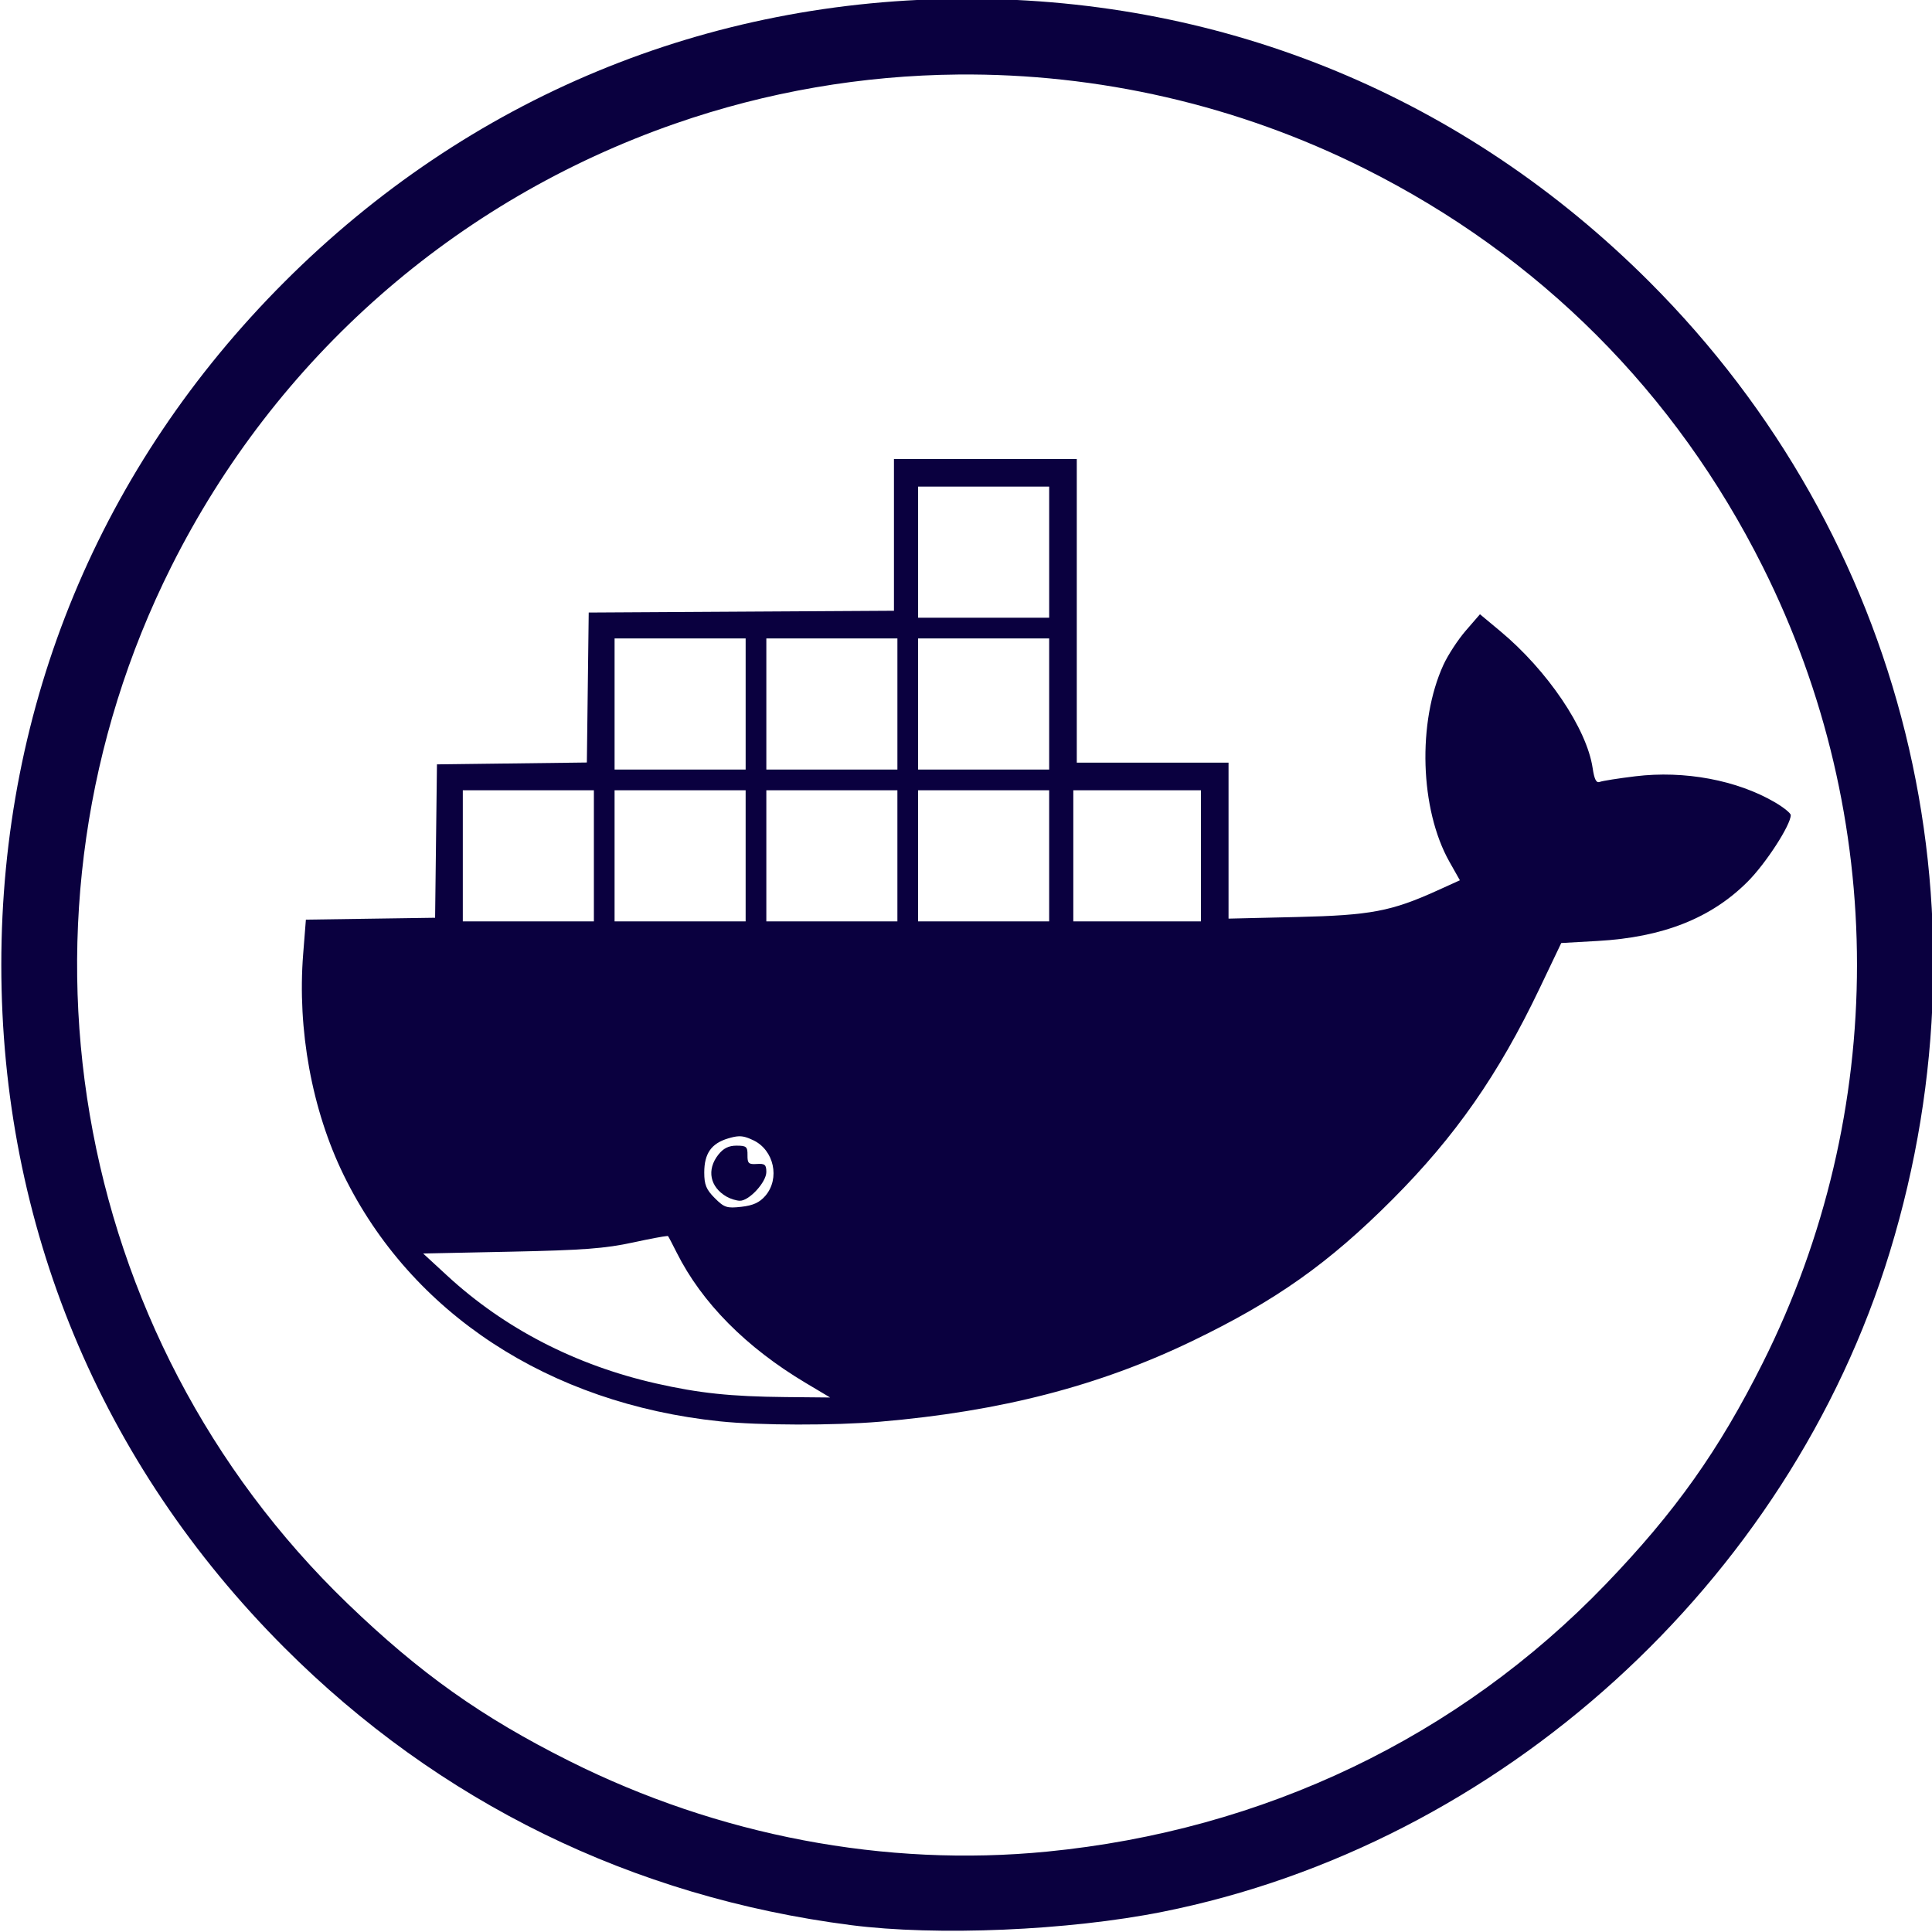
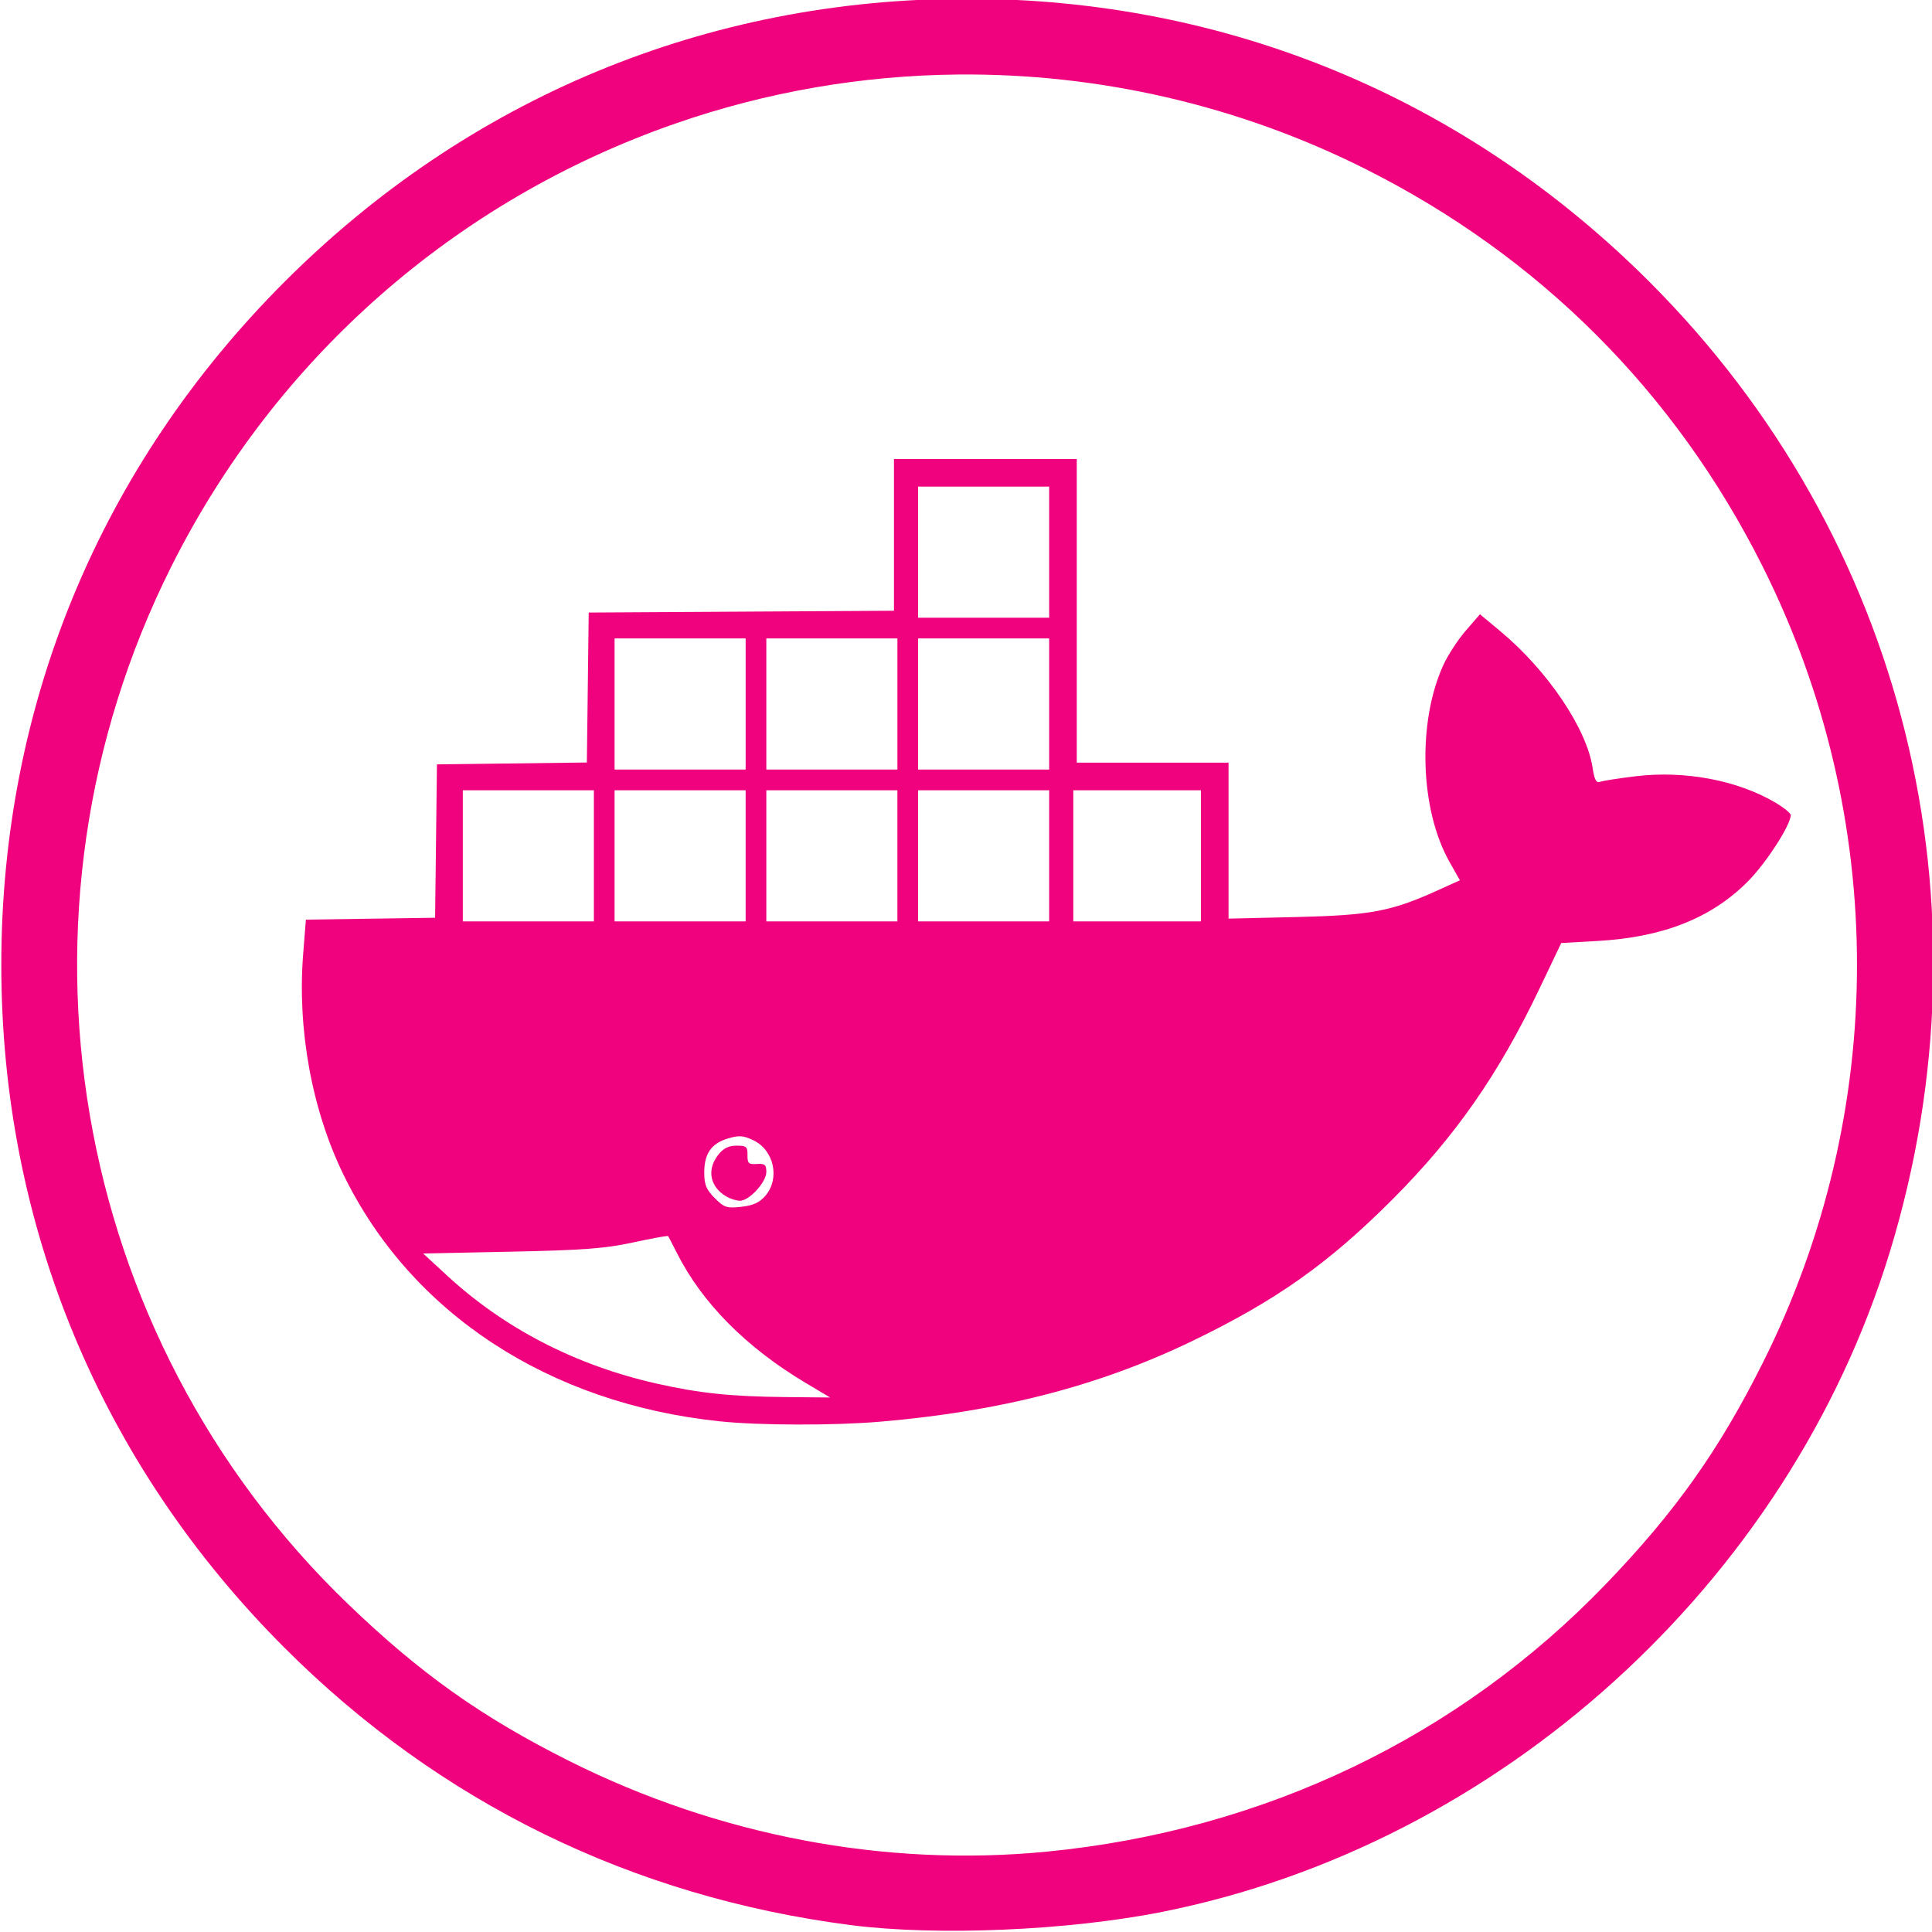
- <svg xmlns="http://www.w3.org/2000/svg" version="1.1" preserveAspectRatio="none" x="0px" y="0px" width="400" height="400" viewBox="0 0 400 400" id="svg2">
+ <svg xmlns="http://www.w3.org/2000/svg" id="svg2" viewBox="0 0 400 400" height="400" width="400" y="0px" x="0px" preserveAspectRatio="none" version="1.1">
  <defs id="defs4" />
-   <rect x="-233.474" y="306.684" display="none" width="334.407" height="263.333" id="rect3-4" style="clip-rule:evenodd;display:none;fill:#e7e7e7;fill-rule:evenodd" />
-   <g style="display:none" id="g8-0" display="none" transform="matrix(0.6500126,0,0,0.6718737,61.03905,100.1473)">
-     <path style="display:inline;fill:#394d54" id="path10-1" d="m 61.093,319.89 c 6.023,0 11.763,-0.157 17.219,-0.464 0.476,-0.026 0.932,-0.063 1.402,-0.092 0.005,-0.002 0.008,-0.002 0.012,-0.002 13.872,-0.855 25.876,-2.708 35.902,-5.57 0.002,-0.002 0.004,-0.002 0.006,-0.002 1.823,-0.521 3.588,-1.07 5.282,-1.656 1.894,-0.657 2.896,-2.725 2.241,-4.618 -0.656,-1.895 -2.722,-2.899 -4.618,-2.24 -12.734,4.412 -29.535,6.842 -50.125,7.298 -0.002,0 -0.004,0 -0.005,0 -10.477,0.232 -21.93,-0.044 -34.352,-0.843 0,0 0,0 -0.001,0 -0.635,-0.038 -1.259,-0.075 -1.9,-0.118 -1.995,-0.128 -3.731,1.374 -3.869,3.375 -0.136,1.999 1.376,3.73 3.375,3.866 2.537,0.173 5.03,0.321 7.49,0.453 0.392,0.021 0.77,0.034 1.158,0.054 l 0,0 c 7.256,0.366 14.194,0.559 20.783,0.559 z" display="inline" />
+   <rect style="clip-rule:evenodd;display:none;fill:#e7e7e7;fill-rule:evenodd" id="rect3-4" height="263.333" width="334.407" display="none" y="306.684" x="-233.474" />
+   <g transform="matrix(0.6500126,0,0,0.6718737,61.03905,100.1473)" display="none" id="g8-0" style="display:none">
+     <path display="inline" d="m 61.093,319.89 c 6.023,0 11.763,-0.157 17.219,-0.464 0.476,-0.026 0.932,-0.063 1.402,-0.092 0.005,-0.002 0.008,-0.002 0.012,-0.002 13.872,-0.855 25.876,-2.708 35.902,-5.57 0.002,-0.002 0.004,-0.002 0.006,-0.002 1.823,-0.521 3.588,-1.07 5.282,-1.656 1.894,-0.657 2.896,-2.725 2.241,-4.618 -0.656,-1.895 -2.722,-2.899 -4.618,-2.24 -12.734,4.412 -29.535,6.842 -50.125,7.298 -0.002,0 -0.004,0 -0.005,0 -10.477,0.232 -21.93,-0.044 -34.352,-0.843 0,0 0,0 -0.001,0 -0.635,-0.038 -1.259,-0.075 -1.9,-0.118 -1.995,-0.128 -3.731,1.374 -3.869,3.375 -0.136,1.999 1.376,3.73 3.375,3.866 2.537,0.173 5.03,0.321 7.49,0.453 0.392,0.021 0.77,0.034 1.158,0.054 l 0,0 c 7.256,0.366 14.194,0.559 20.783,0.559 z" id="path10-1" style="display:inline;fill:#394d54" />
  </g>
-   <rect x="-233.474" y="306.684" display="none" width="334.407" height="263.333" id="rect3" style="clip-rule:evenodd;display:none;fill:#e7e7e7;fill-rule:evenodd" />
-   <g style="display:none" id="g8" display="none" transform="matrix(0.6500125,0,0,0.6718737,61.03905,100.1473)">
-     <path style="display:inline;fill:#394d54" id="path10" d="m 61.093,319.89 c 6.023,0 11.763,-0.157 17.219,-0.464 0.476,-0.026 0.932,-0.063 1.402,-0.092 0.005,-0.002 0.008,-0.002 0.012,-0.002 13.872,-0.855 25.876,-2.708 35.902,-5.57 0.002,-0.002 0.004,-0.002 0.006,-0.002 1.823,-0.521 3.588,-1.07 5.282,-1.656 1.894,-0.657 2.896,-2.725 2.241,-4.618 -0.656,-1.895 -2.722,-2.899 -4.618,-2.24 -12.734,4.412 -29.535,6.842 -50.125,7.298 -0.002,0 -0.004,0 -0.005,0 -10.477,0.232 -21.93,-0.044 -34.352,-0.843 0,0 0,0 -0.001,0 -0.635,-0.038 -1.259,-0.075 -1.9,-0.118 -1.995,-0.128 -3.731,1.374 -3.869,3.375 -0.136,1.999 1.376,3.73 3.375,3.866 2.537,0.173 5.03,0.321 7.49,0.453 0.392,0.021 0.77,0.034 1.158,0.054 l 0,0 c 7.256,0.366 14.194,0.559 20.783,0.559 z" display="inline" />
+   <rect style="clip-rule:evenodd;display:none;fill:#e7e7e7;fill-rule:evenodd" id="rect3" height="263.333" width="334.407" display="none" y="306.684" x="-233.474" />
+   <g transform="matrix(0.6500125,0,0,0.6718737,61.03905,100.1473)" display="none" id="g8" style="display:none">
+     <path display="inline" d="m 61.093,319.89 c 6.023,0 11.763,-0.157 17.219,-0.464 0.476,-0.026 0.932,-0.063 1.402,-0.092 0.005,-0.002 0.008,-0.002 0.012,-0.002 13.872,-0.855 25.876,-2.708 35.902,-5.57 0.002,-0.002 0.004,-0.002 0.006,-0.002 1.823,-0.521 3.588,-1.07 5.282,-1.656 1.894,-0.657 2.896,-2.725 2.241,-4.618 -0.656,-1.895 -2.722,-2.899 -4.618,-2.24 -12.734,4.412 -29.535,6.842 -50.125,7.298 -0.002,0 -0.004,0 -0.005,0 -10.477,0.232 -21.93,-0.044 -34.352,-0.843 0,0 0,0 -0.001,0 -0.635,-0.038 -1.259,-0.075 -1.9,-0.118 -1.995,-0.128 -3.731,1.374 -3.869,3.375 -0.136,1.999 1.376,3.73 3.375,3.866 2.537,0.173 5.03,0.321 7.49,0.453 0.392,0.021 0.77,0.034 1.158,0.054 l 0,0 c 7.256,0.366 14.194,0.559 20.783,0.559 z" id="path10" style="display:inline;fill:#394d54" />
  </g>
-   <rect style="clip-rule:evenodd;display:none;fill:#e7e7e7;fill-rule:evenodd" id="rect3-4-9" height="166.724" width="211.723" display="none" y="275.283" x="232.313" />
-   <g transform="matrix(0.4115422,0,0,0.4253831,418.7779,144.5186)" display="none" id="g8-0-9" style="display:none">
-     <path display="inline" d="m 61.093,319.89 c 6.023,0 11.763,-0.157 17.219,-0.464 0.476,-0.026 0.932,-0.063 1.402,-0.092 0.005,-0.002 0.008,-0.002 0.012,-0.002 13.872,-0.855 25.876,-2.708 35.902,-5.57 0.002,-0.002 0.004,-0.002 0.006,-0.002 1.823,-0.521 3.588,-1.07 5.282,-1.656 1.894,-0.657 2.896,-2.725 2.241,-4.618 -0.656,-1.895 -2.722,-2.899 -4.618,-2.24 -12.734,4.412 -29.535,6.842 -50.125,7.298 -0.002,0 -0.004,0 -0.005,0 -10.477,0.232 -21.93,-0.044 -34.352,-0.843 0,0 0,0 -0.001,0 -0.635,-0.038 -1.259,-0.075 -1.9,-0.118 -1.995,-0.128 -3.731,1.374 -3.869,3.375 -0.136,1.999 1.376,3.73 3.375,3.866 2.537,0.173 5.03,0.321 7.49,0.453 0.392,0.021 0.77,0.034 1.158,0.054 l 0,0 c 7.256,0.366 14.194,0.559 20.783,0.559 z" id="path10-1-0" style="display:inline;fill:#394d54" />
+   <rect x="232.313" y="275.283" display="none" width="211.723" height="166.724" id="rect3-4-9" style="clip-rule:evenodd;display:none;fill:#e7e7e7;fill-rule:evenodd" />
+   <g style="display:none" id="g8-0-9" display="none" transform="matrix(0.4115422,0,0,0.4253831,418.7779,144.5186)">
+     <path style="display:inline;fill:#394d54" id="path10-1-0" d="m 61.093,319.89 c 6.023,0 11.763,-0.157 17.219,-0.464 0.476,-0.026 0.932,-0.063 1.402,-0.092 0.005,-0.002 0.008,-0.002 0.012,-0.002 13.872,-0.855 25.876,-2.708 35.902,-5.57 0.002,-0.002 0.004,-0.002 0.006,-0.002 1.823,-0.521 3.588,-1.07 5.282,-1.656 1.894,-0.657 2.896,-2.725 2.241,-4.618 -0.656,-1.895 -2.722,-2.899 -4.618,-2.24 -12.734,4.412 -29.535,6.842 -50.125,7.298 -0.002,0 -0.004,0 -0.005,0 -10.477,0.232 -21.93,-0.044 -34.352,-0.843 0,0 0,0 -0.001,0 -0.635,-0.038 -1.259,-0.075 -1.9,-0.118 -1.995,-0.128 -3.731,1.374 -3.869,3.375 -0.136,1.999 1.376,3.73 3.375,3.866 2.537,0.173 5.03,0.321 7.49,0.453 0.392,0.021 0.77,0.034 1.158,0.054 l 0,0 c 7.256,0.366 14.194,0.559 20.783,0.559 z" display="inline" />
  </g>
-   <rect style="clip-rule:evenodd;display:none;fill:#e7e7e7;fill-rule:evenodd" id="rect3-7" height="166.724" width="211.723" display="none" y="275.283" x="232.313" />
-   <g transform="matrix(0.4115422,0,0,0.4253831,418.7779,144.5186)" display="none" id="g8-8" style="display:none">
-     <path display="inline" d="m 61.093,319.89 c 6.023,0 11.763,-0.157 17.219,-0.464 0.476,-0.026 0.932,-0.063 1.402,-0.092 0.005,-0.002 0.008,-0.002 0.012,-0.002 13.872,-0.855 25.876,-2.708 35.902,-5.57 0.002,-0.002 0.004,-0.002 0.006,-0.002 1.823,-0.521 3.588,-1.07 5.282,-1.656 1.894,-0.657 2.896,-2.725 2.241,-4.618 -0.656,-1.895 -2.722,-2.899 -4.618,-2.24 -12.734,4.412 -29.535,6.842 -50.125,7.298 -0.002,0 -0.004,0 -0.005,0 -10.477,0.232 -21.93,-0.044 -34.352,-0.843 0,0 0,0 -0.001,0 -0.635,-0.038 -1.259,-0.075 -1.9,-0.118 -1.995,-0.128 -3.731,1.374 -3.869,3.375 -0.136,1.999 1.376,3.73 3.375,3.866 2.537,0.173 5.03,0.321 7.49,0.453 0.392,0.021 0.77,0.034 1.158,0.054 l 0,0 c 7.256,0.366 14.194,0.559 20.783,0.559 z" id="path10-4" style="display:inline;fill:#394d54" />
+   <rect x="232.313" y="275.283" display="none" width="211.723" height="166.724" id="rect3-7" style="clip-rule:evenodd;display:none;fill:#e7e7e7;fill-rule:evenodd" />
+   <g style="display:none" id="g8-8" display="none" transform="matrix(0.4115422,0,0,0.4253831,418.7779,144.5186)">
+     <path style="display:inline;fill:#394d54" id="path10-4" d="m 61.093,319.89 c 6.023,0 11.763,-0.157 17.219,-0.464 0.476,-0.026 0.932,-0.063 1.402,-0.092 0.005,-0.002 0.008,-0.002 0.012,-0.002 13.872,-0.855 25.876,-2.708 35.902,-5.57 0.002,-0.002 0.004,-0.002 0.006,-0.002 1.823,-0.521 3.588,-1.07 5.282,-1.656 1.894,-0.657 2.896,-2.725 2.241,-4.618 -0.656,-1.895 -2.722,-2.899 -4.618,-2.24 -12.734,4.412 -29.535,6.842 -50.125,7.298 -0.002,0 -0.004,0 -0.005,0 -10.477,0.232 -21.93,-0.044 -34.352,-0.843 0,0 0,0 -0.001,0 -0.635,-0.038 -1.259,-0.075 -1.9,-0.118 -1.995,-0.128 -3.731,1.374 -3.869,3.375 -0.136,1.999 1.376,3.73 3.375,3.866 2.537,0.173 5.03,0.321 7.49,0.453 0.392,0.021 0.77,0.034 1.158,0.054 l 0,0 c 7.256,0.366 14.194,0.559 20.783,0.559 z" display="inline" />
  </g>
-   <g style="fill:#0a003f;fill-opacity:1" id="g4147" transform="matrix(1.275899,0,0,1.276403,-0.07452758,-110.4901)">
-     <path id="path4212" d="m 156.97,86.362 c -42.158,0 -80.887,16.062 -110.762,45.937 -29.875,29.875 -45.938,68.606 -45.938,110.764 0,42.158 16.064,80.887 45.938,110.762 25.086,25.086 56.44,40.436 91.924,45.003 13.933,1.793 35.294,0.885 50.521,-2.149 C 243.468,385.757 290.302,343.298 306.715,289.644 323.935,233.352 309.165,173.729 267.734,132.299 237.859,102.424 199.128,86.362 156.97,86.362 Z m -1.427,12.289 c 22.678,-0.206 45.339,4.929 65.994,15.278 28.308,14.182 50.384,36.258 64.566,64.566 20.386,40.691 20.386,88.442 0,129.133 -7.114,14.199 -14.2,24.182 -25.486,35.905 -23.885,24.811 -55.509,39.939 -90.679,43.375 -26.234,2.563 -53.305,-2.576 -77.534,-14.714 C 78.205,365.08 68.221,357.995 56.497,346.709 11.272,303.172 -0.375,234.808 27.839,178.495 44.797,144.645 73.93,119.037 109.609,106.618 c 14.895,-5.184 30.419,-7.826 45.935,-7.967 z" style="fill:#0a003f;fill-opacity:1;stroke:none" />
-     <path id="path4209" d="m 145.121,161.016 0,12.307 0,12.308 -24.766,0.145 -24.766,0.146 -0.151,12.162 -0.151,12.162 -12.162,0.151 -12.162,0.151 -0.151,12.44 -0.15,12.441 -10.484,0.152 -10.483,0.153 -0.443,5.597 c -0.969,12.248 1.421,25.287 6.567,35.82 10.958,22.433 33.319,37.072 61.039,39.961 6.419,0.669 18.543,0.696 26.026,0.057 19.558,-1.67 35.532,-5.798 50.652,-13.09 13.577,-6.548 22.123,-12.592 32.485,-22.974 10.188,-10.208 17.194,-20.248 23.847,-34.177 l 3.535,-7.402 5.887,-0.332 c 10.609,-0.597 18.421,-3.681 24.356,-9.616 2.953,-2.953 6.996,-9.194 6.996,-10.799 0,-0.312 -1.146,-1.24 -2.546,-2.061 -6.167,-3.614 -14.692,-5.207 -22.673,-4.237 -2.726,0.332 -5.315,0.74 -5.752,0.907 -0.586,0.225 -0.895,-0.368 -1.179,-2.264 -0.958,-6.39 -7.322,-15.805 -15.008,-22.201 l -3.272,-2.723 -2.303,2.659 c -1.267,1.462 -2.899,3.96 -3.628,5.55 -4.247,9.267 -3.815,23.45 0.974,31.935 l 1.697,3.006 -3.615,1.639 c -7.515,3.407 -10.856,4.038 -22.87,4.321 l -11.054,0.26 0,-12.651 0,-12.651 -12.313,0 -12.313,0 0,-24.626 0,-24.626 -14.832,0 -14.832,0 z m 3.918,4.478 10.634,0 10.634,0 0,10.634 0,10.634 -10.634,0 -10.634,0 0,-10.634 0,-10.634 z m -49.253,24.626 10.634,0 10.634,0 0,10.634 0,10.634 -10.634,0 -10.634,0 0,-10.634 0,-10.634 z m 24.626,0 10.634,0 10.634,0 0,10.634 0,10.634 -10.634,0 -10.634,0 0,-10.634 0,-10.634 z m 24.626,0 10.634,0 10.634,0 0,10.634 0,10.634 -10.634,0 -10.634,0 0,-10.634 0,-10.634 z m -73.879,24.626 10.634,0 10.634,0 0,10.634 0,10.634 -10.634,0 -10.634,0 0,-10.634 0,-10.634 z m 24.626,0 10.634,0 10.634,0 0,10.634 0,10.634 -10.634,0 -10.634,0 0,-10.634 0,-10.634 z m 24.626,0 10.634,0 10.634,0 0,10.634 0,10.634 -10.634,0 -10.634,0 0,-10.634 0,-10.634 z m 24.626,0 10.634,0 10.634,0 0,10.634 0,10.634 -10.634,0 -10.634,0 0,-10.634 0,-10.634 z m 25.186,0 10.354,0 10.354,0 0,10.634 0,10.634 -10.354,0 -10.354,0 0,-10.634 0,-10.634 z m -54.382,56.135 c 0.781,-0.047 1.437,0.153 2.453,0.635 3.366,1.597 4.368,6.214 1.958,9.016 -0.932,1.084 -1.983,1.566 -3.89,1.781 -2.358,0.266 -2.78,0.128 -4.319,-1.411 -1.379,-1.379 -1.706,-2.173 -1.706,-4.143 0,-3.081 1.142,-4.719 3.858,-5.532 0.665,-0.199 1.179,-0.317 1.647,-0.345 z m -0.266,1.513 c -1.278,0 -2.137,0.428 -2.96,1.475 -1.921,2.442 -1.361,5.244 1.359,6.804 0.616,0.353 1.58,0.65 2.143,0.659 1.499,0.025 4.294,-3.01 4.294,-4.662 0,-1.188 -0.24,-1.392 -1.539,-1.303 -1.336,0.091 -1.536,-0.097 -1.517,-1.433 0.02,-1.365 -0.182,-1.539 -1.779,-1.539 z m -11.258,14.657 c 0.083,-0.005 0.131,-0.003 0.141,0.008 0.079,0.091 0.712,1.3 1.408,2.685 4.088,8.142 11.272,15.389 20.981,21.169 l 3.918,2.332 -7.276,-0.07 c -8.846,-0.085 -14.002,-0.627 -20.988,-2.211 -13.034,-2.956 -24.567,-8.905 -33.861,-17.467 l -3.918,-3.608 14.272,-0.297 c 11.705,-0.243 15.266,-0.512 19.797,-1.495 2.659,-0.577 4.944,-1.007 5.527,-1.044 z" style="fill:#0a003f;fill-opacity:1;stroke:none" />
+   <g transform="matrix(1.275899,0,0,1.276403,-0.07452758,-110.4901)" id="g4147" style="fill:#f0027f;fill-opacity:1">
+     <path style="fill:#f0027f;fill-opacity:1;stroke:none" d="m 156.97,86.362 c -42.158,0 -80.887,16.062 -110.762,45.937 -29.875,29.875 -45.938,68.606 -45.938,110.764 0,42.158 16.064,80.887 45.938,110.762 25.086,25.086 56.44,40.436 91.924,45.003 13.933,1.793 35.294,0.885 50.521,-2.149 C 243.468,385.757 290.302,343.298 306.715,289.644 323.935,233.352 309.165,173.729 267.734,132.299 237.859,102.424 199.128,86.362 156.97,86.362 Z m -1.427,12.289 c 22.678,-0.206 45.339,4.929 65.994,15.278 28.308,14.182 50.384,36.258 64.566,64.566 20.386,40.691 20.386,88.442 0,129.133 -7.114,14.199 -14.2,24.182 -25.486,35.905 -23.885,24.811 -55.509,39.939 -90.679,43.375 -26.234,2.563 -53.305,-2.576 -77.534,-14.714 C 78.205,365.08 68.221,357.995 56.497,346.709 11.272,303.172 -0.375,234.808 27.839,178.495 44.797,144.645 73.93,119.037 109.609,106.618 c 14.895,-5.184 30.419,-7.826 45.935,-7.967 z" id="path4212" />
+     <path style="fill:#f0027f;fill-opacity:1;stroke:none" d="m 145.121,161.016 0,12.307 0,12.308 -24.766,0.145 -24.766,0.146 -0.151,12.162 -0.151,12.162 -12.162,0.151 -12.162,0.151 -0.151,12.44 -0.15,12.441 -10.484,0.152 -10.483,0.153 -0.443,5.597 c -0.969,12.248 1.421,25.287 6.567,35.82 10.958,22.433 33.319,37.072 61.039,39.961 6.419,0.669 18.543,0.696 26.026,0.057 19.558,-1.67 35.532,-5.798 50.652,-13.09 13.577,-6.548 22.123,-12.592 32.485,-22.974 10.188,-10.208 17.194,-20.248 23.847,-34.177 l 3.535,-7.402 5.887,-0.332 c 10.609,-0.597 18.421,-3.681 24.356,-9.616 2.953,-2.953 6.996,-9.194 6.996,-10.799 0,-0.312 -1.146,-1.24 -2.546,-2.061 -6.167,-3.614 -14.692,-5.207 -22.673,-4.237 -2.726,0.332 -5.315,0.74 -5.752,0.907 -0.586,0.225 -0.895,-0.368 -1.179,-2.264 -0.958,-6.39 -7.322,-15.805 -15.008,-22.201 l -3.272,-2.723 -2.303,2.659 c -1.267,1.462 -2.899,3.96 -3.628,5.55 -4.247,9.267 -3.815,23.45 0.974,31.935 l 1.697,3.006 -3.615,1.639 c -7.515,3.407 -10.856,4.038 -22.87,4.321 l -11.054,0.26 0,-12.651 0,-12.651 -12.313,0 -12.313,0 0,-24.626 0,-24.626 -14.832,0 -14.832,0 z m 3.918,4.478 10.634,0 10.634,0 0,10.634 0,10.634 -10.634,0 -10.634,0 0,-10.634 0,-10.634 z m -49.253,24.626 10.634,0 10.634,0 0,10.634 0,10.634 -10.634,0 -10.634,0 0,-10.634 0,-10.634 z m 24.626,0 10.634,0 10.634,0 0,10.634 0,10.634 -10.634,0 -10.634,0 0,-10.634 0,-10.634 z m 24.626,0 10.634,0 10.634,0 0,10.634 0,10.634 -10.634,0 -10.634,0 0,-10.634 0,-10.634 z m -73.879,24.626 10.634,0 10.634,0 0,10.634 0,10.634 -10.634,0 -10.634,0 0,-10.634 0,-10.634 z m 24.626,0 10.634,0 10.634,0 0,10.634 0,10.634 -10.634,0 -10.634,0 0,-10.634 0,-10.634 z m 24.626,0 10.634,0 10.634,0 0,10.634 0,10.634 -10.634,0 -10.634,0 0,-10.634 0,-10.634 z m 24.626,0 10.634,0 10.634,0 0,10.634 0,10.634 -10.634,0 -10.634,0 0,-10.634 0,-10.634 z m 25.186,0 10.354,0 10.354,0 0,10.634 0,10.634 -10.354,0 -10.354,0 0,-10.634 0,-10.634 z m -54.382,56.135 c 0.781,-0.047 1.437,0.153 2.453,0.635 3.366,1.597 4.368,6.214 1.958,9.016 -0.932,1.084 -1.983,1.566 -3.89,1.781 -2.358,0.266 -2.78,0.128 -4.319,-1.411 -1.379,-1.379 -1.706,-2.173 -1.706,-4.143 0,-3.081 1.142,-4.719 3.858,-5.532 0.665,-0.199 1.179,-0.317 1.647,-0.345 z m -0.266,1.513 c -1.278,0 -2.137,0.428 -2.96,1.475 -1.921,2.442 -1.361,5.244 1.359,6.804 0.616,0.353 1.58,0.65 2.143,0.659 1.499,0.025 4.294,-3.01 4.294,-4.662 0,-1.188 -0.24,-1.392 -1.539,-1.303 -1.336,0.091 -1.536,-0.097 -1.517,-1.433 0.02,-1.365 -0.182,-1.539 -1.779,-1.539 z m -11.258,14.657 c 0.083,-0.005 0.131,-0.003 0.141,0.008 0.079,0.091 0.712,1.3 1.408,2.685 4.088,8.142 11.272,15.389 20.981,21.169 l 3.918,2.332 -7.276,-0.07 c -8.846,-0.085 -14.002,-0.627 -20.988,-2.211 -13.034,-2.956 -24.567,-8.905 -33.861,-17.467 l -3.918,-3.608 14.272,-0.297 c 11.705,-0.243 15.266,-0.512 19.797,-1.495 2.659,-0.577 4.944,-1.007 5.527,-1.044 z" id="path4209" />
  </g>
</svg>
